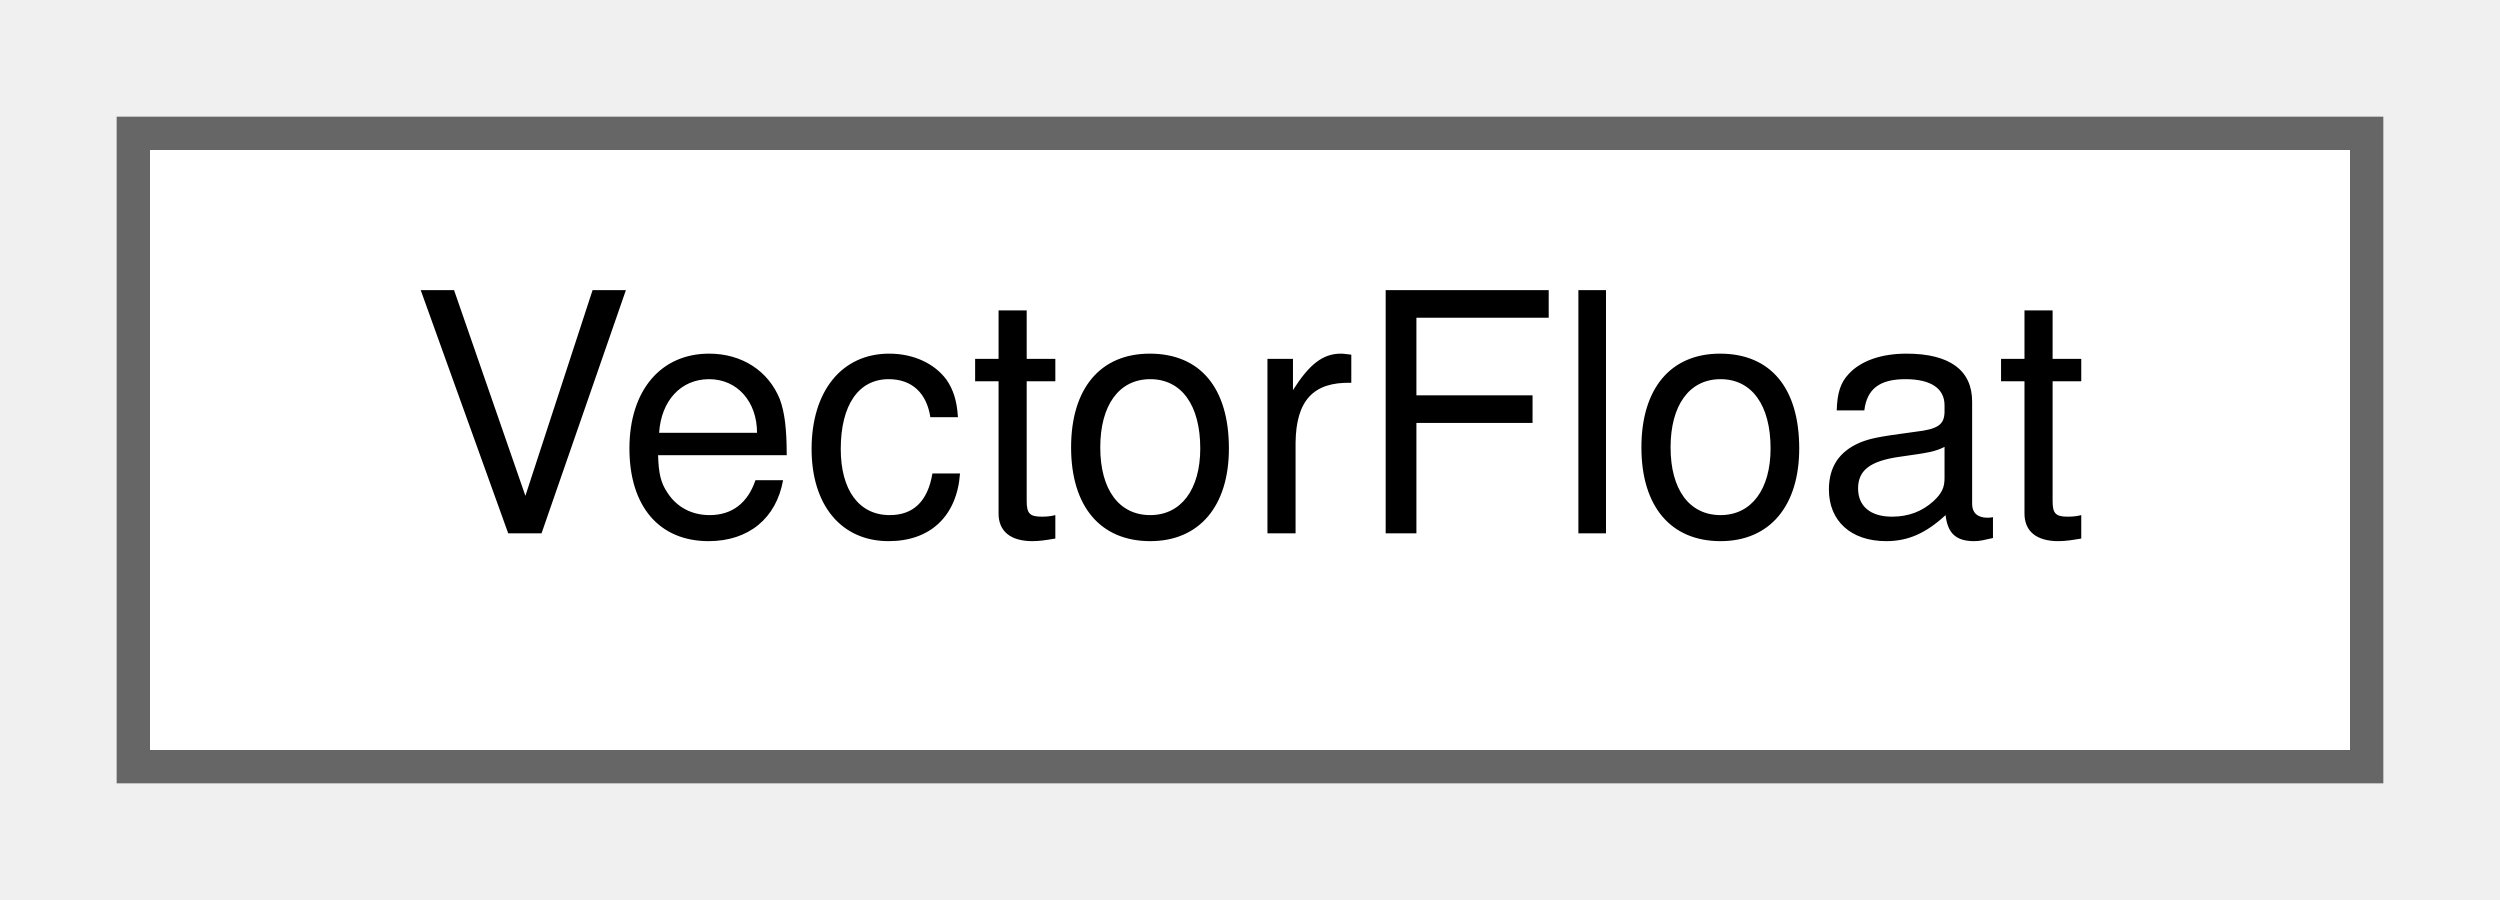
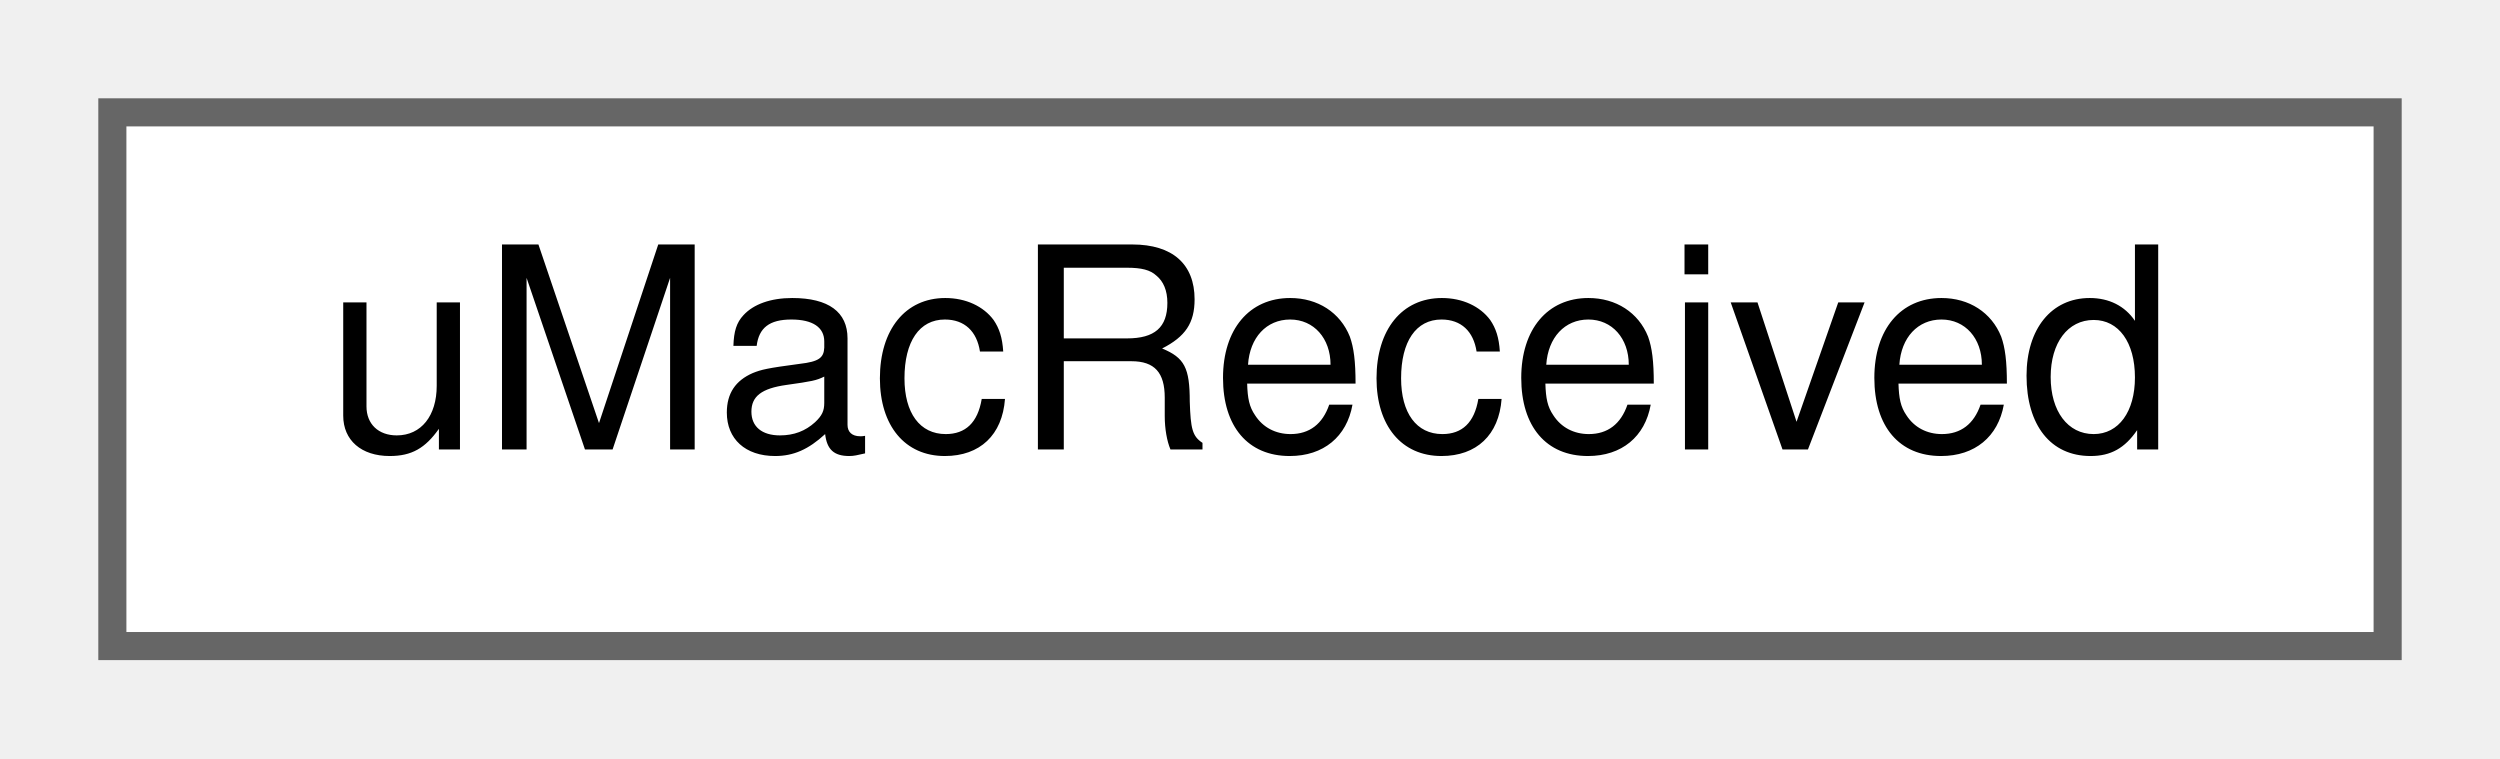
- <svg xmlns="http://www.w3.org/2000/svg" xmlns:xlink="http://www.w3.org/1999/xlink" width="75pt" height="27pt" viewBox="0.00 0.00 75.00 27.00">
+ <svg xmlns="http://www.w3.org/2000/svg" xmlns:xlink="http://www.w3.org/1999/xlink" width="89pt" height="27pt" viewBox="0.00 0.00 89.00 27.00">
  <g id="graph0" class="graph" transform="scale(1 1) rotate(0) translate(4 23)">
    <g id="node1" class="node">
      <g id="a_node1">
-         <a xlink:href="classVectorFloat.html" target="_top" xlink:title=" ">
-           <polygon fill="white" stroke="#666666" points="67,-19 0,-19 0,0 67,0 67,-19" />
-           <text text-anchor="middle" x="33.5" y="-7" font-family="Helvetica,sans-Serif" font-size="10.00">VectorFloat</text>
+         <a xlink:href="unionuMacReceived.html" target="_top" xlink:title=" ">
+           <polygon fill="white" stroke="#666666" points="81,-19 0,-19 0,0 81,0 81,-19" />
+           <text text-anchor="middle" x="40.5" y="-7" font-family="Helvetica,sans-Serif" font-size="10.00">uMacReceived</text>
        </a>
      </g>
    </g>
  </g>
</svg>
